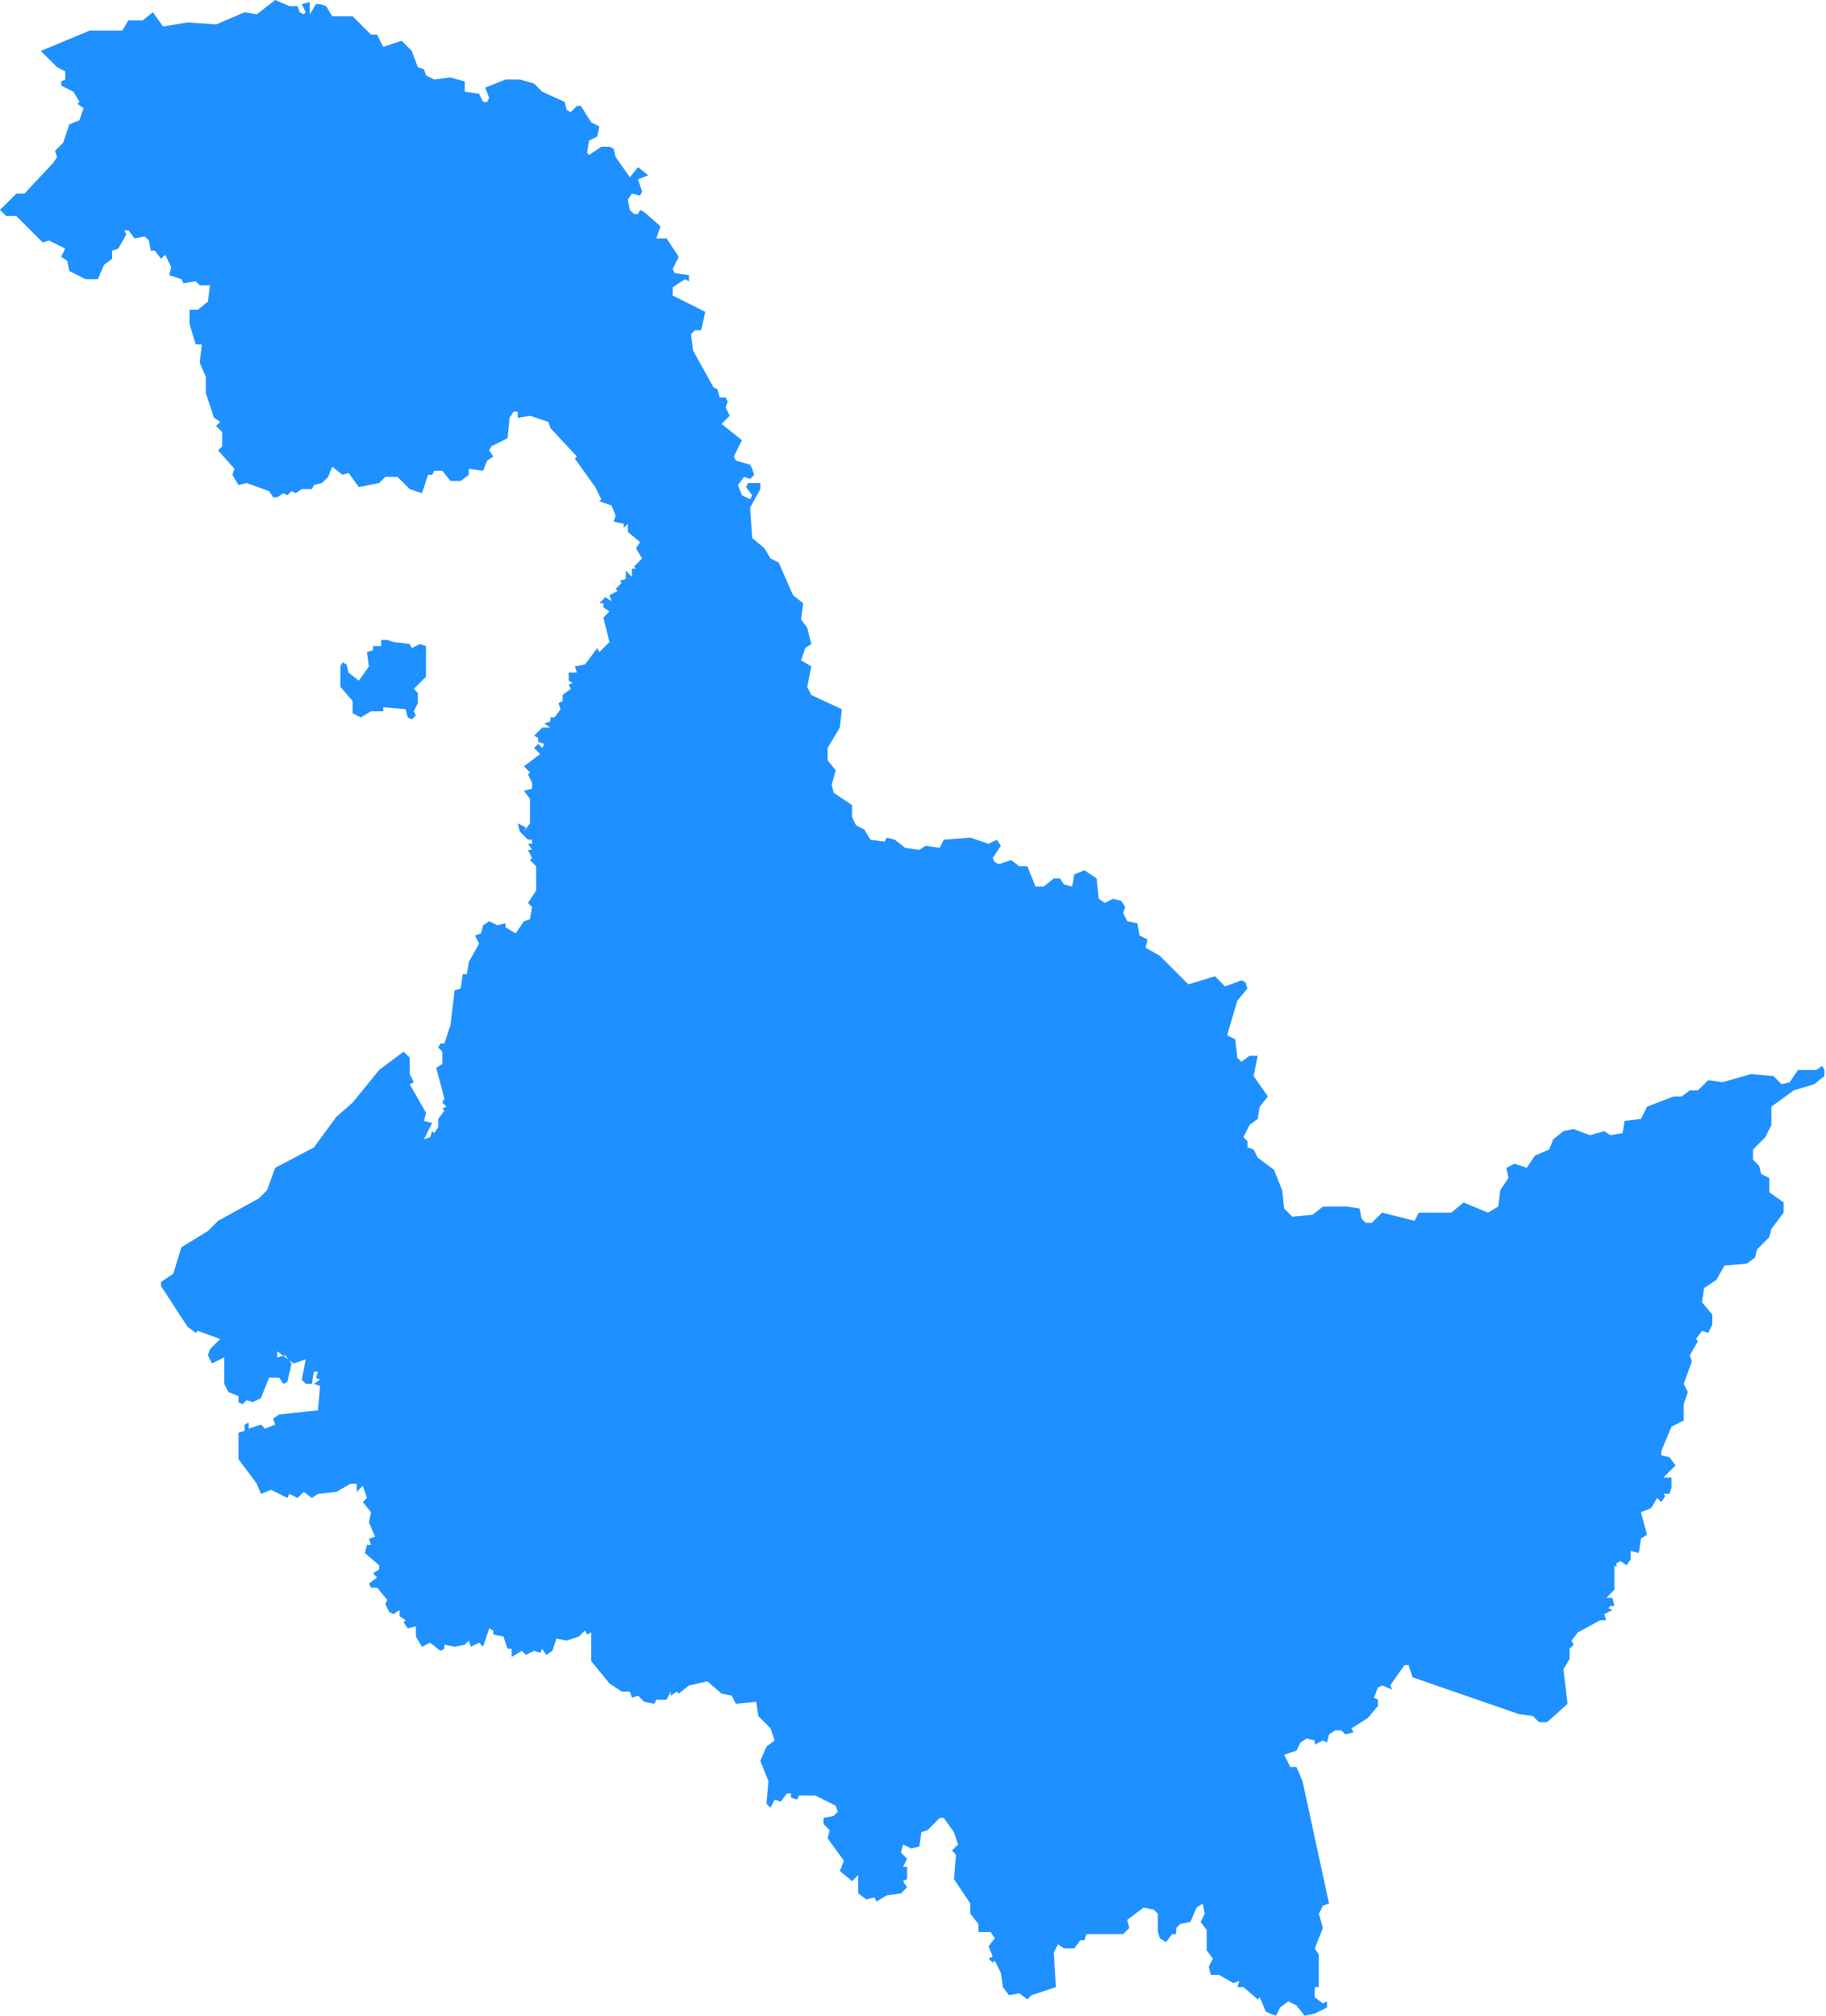
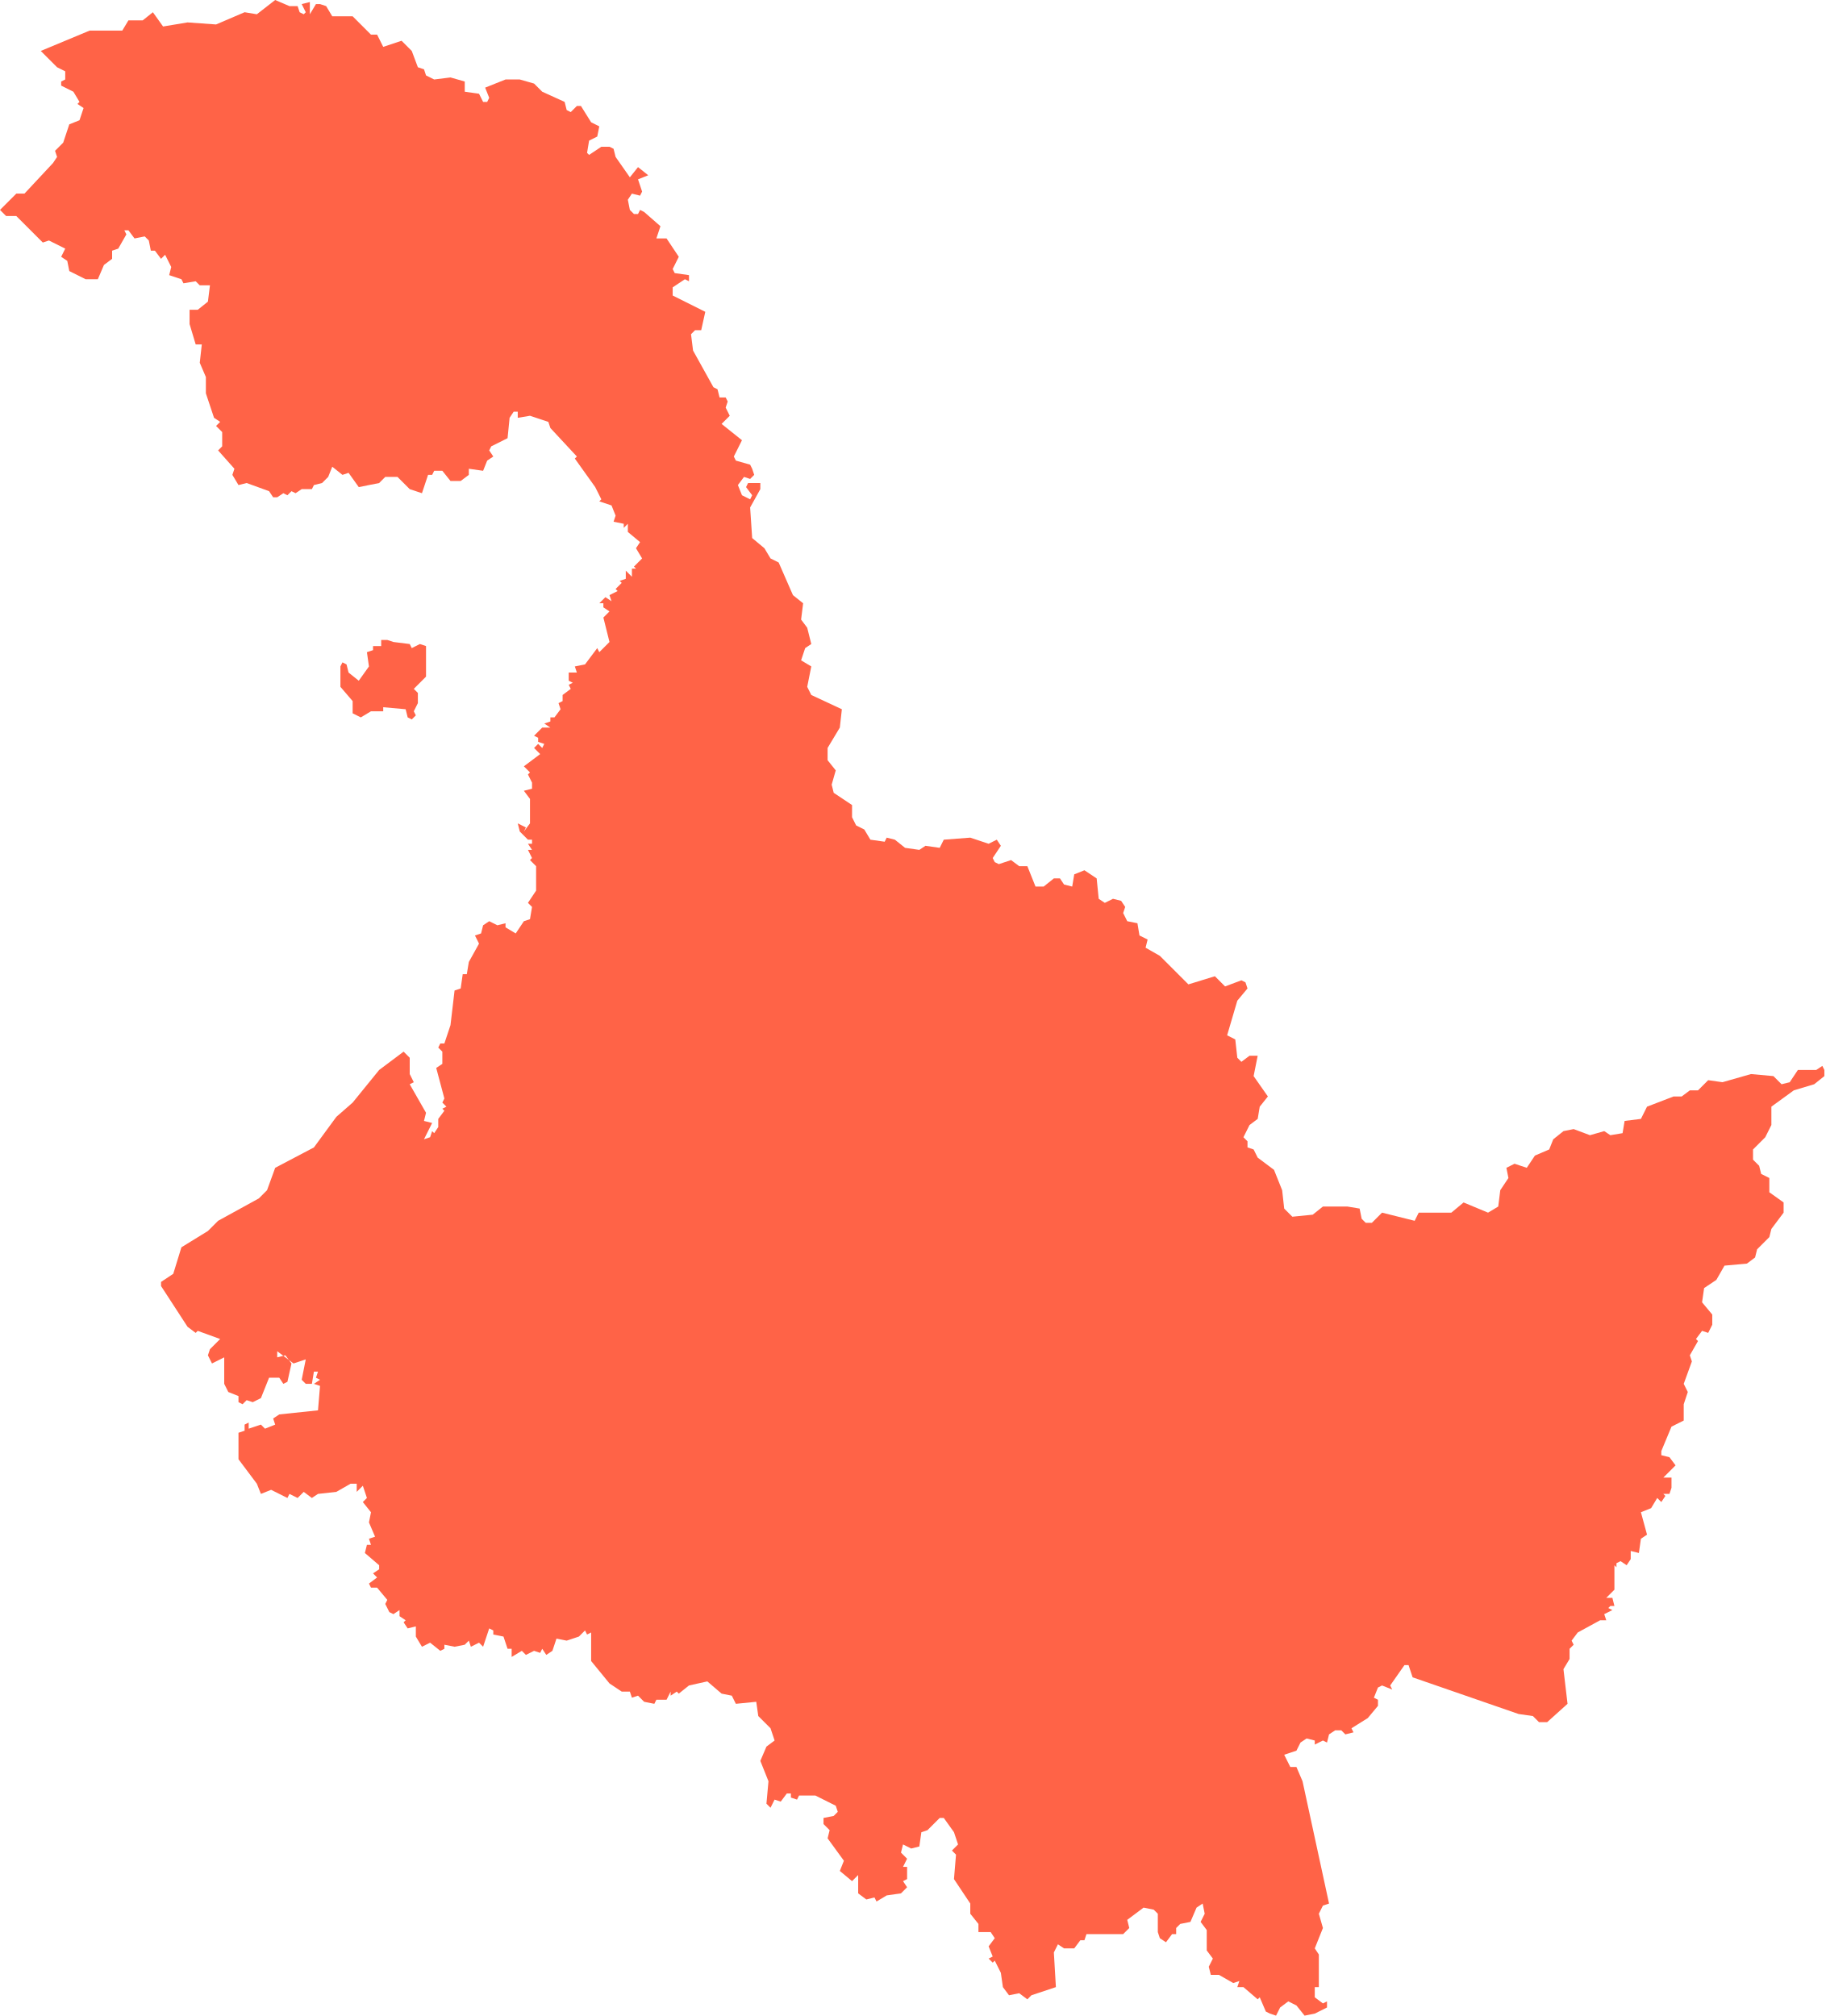
- <svg xmlns="http://www.w3.org/2000/svg" width="895.5" height="989.175" viewBox="-1191 -71 895.5 989.175" version="1.1" id="svg1">
-   <defs id="defs1" />
-   <path stroke="#1e90ff" stroke-opacity="0" stroke-width="0" stroke-linecap="round" stroke-linejoin="round" fill="#1e90ff" fill-opacity="1" fill-rule="evenodd" d="m -901,730 v 14 l 9,11 6,4 h 4 l 1,3 3,-1 3,3 5,1 1,-2 h 5 l 2,-4 v 2 l 3,-2 1,1 5,-4 9,-2 7,6 5,1 2,4 10,-1 1,7 6,6 2,6 -4,3 -3,7 4,10 -1,11 2,2 2,-4 3,1 3,-4 h 2 v 2 l 3,1 1,-2 h 8 l 10,5 1,3 -2,2 -5,1 v 3 l 3,3 -1,4 8,11 -2,5 6,5 3,-3 v 9 l 4,3 4,-1 1,2 5,-3 7,-1 3,-3 -2,-3 2,-1 v -6 h -2 l 2,-4 -3,-3 1,-4 4,2 4,-1 1,-7 3,-1 6,-6 h 2 l 5,7 2,6 -3,3 2,2 -1,12 8,12 v 5 l 4,5 v 4 h 6 l 2,3 -3,4 2,5 -2,1 2,2 1,-1 3,6 1,7 3,4 5,-1 4,3 2,-2 12,-4 -1,-17 2,-4 3,2 h 5 l 3,-4 h 2 l 1,-3 h 18 l 3,-3 -1,-4 8,-6 5,1 2,2 v 9 l 1,3 3,2 3,-4 h 2 v -3 l 2,-2 5,-1 3,-7 3,-2 1,5 -2,4 3,4 v 10 l 3,4 -2,4 1,4 h 4 l 7,4 3,-1 -1,3 h 3 l 7,6 1,-1 3,7 2,1 3,1 2,-4 4,-3 4,2 4,5 5,-1 6,-3 v -3 l -2,1 -4,-3 v -5 h 2 v -16 l -2,-3 4,-10 -2,-7 2,-4 3,-1 -13,-60 -3,-7 h -3 l -3,-6 6,-2 2,-4 3,-2 4,1 v 2 l 4,-2 2,1 1,-4 3,-2 h 3 l 2,2 4,-1 -1,-2 8,-5 5,-6 v -3 l -2,-1 2,-5 2,-1 5,2 -1,-2 7,-10 h 2 l 2,6 52,18 7,1 3,3 h 4 l 10,-9 -2,-17 3,-5 v -5 l 2,-2 -1,-2 3,-4 11,-6 h 3 l -1,-3 4,-2 -2,-1 1,-1 h 2 l -1,-4 h -3 l 4,-4 v -12 l 1,1 v -2 l 2,-1 3,2 2,-3 v -4 l 4,1 1,-7 3,-2 -3,-11 5,-2 3,-5 2,2 2,-3 -1,-1 h 3 l 1,-3 v -5 h -4 l 6,-6 -3,-4 -4,-1 v -2 l 5,-12 6,-3 v -8 l 2,-6 -2,-4 4,-11 -1,-3 4,-7 -1,-1 3,-4 3,1 2,-4 v -5 l -5,-6 1,-7 6,-4 4,-7 11,-1 4,-3 1,-4 6,-6 1,-4 6,-8 v -5 l -7,-5 v -7 l -4,-2 -1,-4 -3,-3 v -5 l 6,-6 3,-6 v -9 l 11,-8 10,-3 5,-4 v -3 l -1,-2 -3,2 h -9 l -4,6 -4,1 -4,-4 -11,-1 -14,4 -7,-1 -5,5 h -4 l -4,3 h -4 l -13,5 -3,6 -8,1 -1,6 -6,1 -3,-2 -7,2 -8,-3 -5,1 -5,4 -2,5 -7,3 -4,6 -6,-2 -4,2 1,5 -4,6 -1,8 -5,3 -12,-5 -6,5 h -16 l -2,4 -16,-4 -5,5 h -3 l -2,-2 -1,-5 -6,-1 h -12 l -5,4 -10,1 -4,-4 -1,-9 -4,-10 -8,-6 -2,-4 -3,-1 v -3 l -2,-2 3,-6 4,-3 1,-6 4,-5 -7,-10 2,-10 h -4 l -4,3 -2,-2 -1,-9 -4,-2 5,-17 5,-6 -1,-3 -2,-1 -8,3 -5,-5 -13,4 -14,-14 -7,-4 1,-4 -4,-2 -1,-6 -5,-1 -2,-4 1,-3 -2,-3 -4,-1 -4,2 -3,-2 -1,-10 -6,-4 -5,2 -1,6 -4,-1 -2,-3 h -3 l -5,4 h -4 l -4,-10 h -4 l -4,-3 -6,2 -2,-1 -1,-2 4,-6 -2,-3 -4,2 -9,-3 -13,1 -2,4 -7,-1 -3,2 -7,-1 -5,-4 -4,-1 -1,2 -7,-1 -3,-5 -4,-2 -2,-4 v -6 l -9,-6 -1,-4 2,-7 -4,-5 v -6 l 6,-10 1,-9 -15,-7 -2,-4 2,-10 -5,-3 2,-6 3,-2 -2,-8 -3,-4 1,-8 -5,-4 -7,-16 -4,-2 -3,-5 -6,-5 -1,-15 5,-9 v -3 h -6 l -1,2 3,4 -1,2 -4,-2 -2,-5 3,-4 3,1 2,-2 -1,-3 -1,-2 -7,-2 -1,-2 4,-8 -10,-8 4,-4 -2,-4 1,-3 -1,-2 h -3 l -1,-4 -2,-1 -10,-18 -1,-8 2,-2 h 3 l 2,-9 -16,-8 v -4 l 6,-4 2,1 v -3 l -7,-1 -1,-2 3,-6 -6,-9 h -5 l 2,-6 -8,-7 -2,-1 -1,2 h -2 l -2,-2 -1,-5 2,-3 4,1 1,-2 -2,-6 5,-2 -5,-4 -4,5 -7,-10 -1,-4 -2,-1 h -4 l -6,4 -1,-1 1,-6 4,-2 1,-5 -4,-2 -5,-8 h -2 l -3,3 -2,-1 -1,-4 -11,-5 -4,-4 -7,-2 h -7 l -10,4 2,5 -1,2 h -2 l -2,-4 -7,-1 v -5 l -7,-2 -8,1 -4,-2 -1,-3 -3,-1 -3,-8 -5,-5 -9,3 -3,-6 h -3 l -9,-9 h -10 l -3,-5 -3,-1 h -2 l -3,5 v -6 l -4,1 2,4 -1,1 -2,-1 -1,-3 h -4 l -7,-3 -9,7 -6,-1 -14,6 -14,-1 -12,2 -5,-7 -5,4 h -7 l -3,5 h -16 l -24,10 8,8 4,2 v 4 l -2,1 v 2 l 6,3 3,5 -1,1 3,2 -2,6 -5,2 -3,9 -4,4 1,3 -2,3 -14,15 h -4 l -8,8 3,3 h 5 l 13,13 3,-1 8,4 -2,4 3,2 1,5 8,4 h 6 l 3,-7 4,-3 v -4 l 3,-1 4,-7 -1,-2 h 2 l 3,4 5,-1 2,2 1,5 h 2 l 3,4 2,-2 3,6 -1,4 6,2 1,2 6,-1 2,2 h 5 l -1,8 -5,4 h -4 v 7 l 3,10 h 3 l -1,9 3,7 v 8 l 4,12 3,2 -2,2 3,3 v 7 l -2,2 8,9 -1,3 3,5 4,-1 11,4 2,3 h 2 l 3,-2 2,1 2,-2 2,1 3,-2 h 5 l 1,-2 4,-1 3,-3 2,-5 5,4 3,-1 5,7 10,-2 3,-3 h 6 l 6,6 6,2 3,-9 h 2 l 1,-2 h 4 l 4,5 h 5 l 4,-3 v -3 l 7,1 2,-5 3,-2 -2,-3 1,-2 8,-4 1,-10 2,-3 h 2 v 3 l 6,-1 9,3 1,3 13,14 -1,1 10,14 3,6 -1,1 6,2 2,5 -1,3 5,1 v 2 l 2,-2 v 4 l 6,5 -2,3 3,5 -4,4 1,1 h -2 v 4 l -3,-3 v 4 l -3,1 1,1 -3,3 1,1 -4,2 1,3 -3,-2 -3,3 h 2 v 2 l 3,2 -3,3 3,12 -5,5 -1,-2 -6,8 -5,1 1,3 h -4 v 4 l 2,1 -2,1 1,2 -4,3 v 3 l -2,1 1,3 -3,4 h -2 v 2 l -3,1 3,2 h -4 l -4,4 2,1 v 2 l 3,1 -1,2 -2,-2 -2,2 3,3 -8,6 3,3 -1,1 2,4 v 3 l -4,1 3,4 v 12 l -3,4 1,-2 -4,-2 1,4 4,4 h 2 v 2 h -2 l 2,3 h -2 l 2,4 -1,1 3,3 v 12 l -4,6 2,2 -1,6 -3,1 -4,6 -5,-3 v -2 l -4,1 -4,-2 -3,2 -1,4 -3,1 2,4 -5,9 -1,6 h -2 l -1,7 -3,1 -2,17 -3,9 h -2 l -1,2 2,2 v 6 l -3,2 4,15 -1,2 2,2 -2,1 1,1 -3,4 v 4 l -2,3 -1,-1 -1,3 -3,1 4,-8 -4,-1 1,-4 -8,-14 2,-1 -2,-4 v -8 l -3,-3 -12,9 -13,16 -8,7 -11,15 -19,10 -4,11 -4,4 -20,11 -5,5 -13,8 -4,13 -6,4 v 2 l 13,20 4,3 1,-1 11,4 -5,5 -1,3 2,4 6,-3 v 13 l 2,4 5,2 v 3 l 2,1 2,-2 3,1 4,-2 4,-10 h 5 l 2,3 2,-1 2,-9 -3,-4 -4,1 v -3 l 8,6 6,-2 -2,10 2,2 h 3 l 1,-6 h 2 l -1,3 2,1 -3,2 3,1 -1,12 -19,2 -3,2 1,3 -5,2 -2,-2 -6,2 v -3 l -2,1 v 3 l -3,1 v 13 l 9,12 2,5 5,-2 8,4 1,-2 4,2 3,-3 4,3 3,-2 9,-1 7,-4 h 3 v 4 l 3,-3 2,6 -2,2 4,5 -1,5 3,7 -3,1 1,3 h -2 l -1,4 7,6 v 2 l -3,2 2,2 -4,3 1,2 h 3 l 5,6 -1,2 2,4 2,1 3,-2 v 3 l 3,2 -1,1 2,3 4,-1 v 5 l 3,5 4,-2 5,4 2,-1 v -2 l 5,1 5,-1 2,-2 1,3 4,-2 2,2 3,-9 2,1 v 2 l 5,1 2,6 h 2 v 4 l 5,-3 2,2 4,-2 3,1 1,-2 2,3 3,-2 2,-6 5,1 6,-2 3,-3 1,2 z m -100,-487 h -3 v 3 h -4 v 2 l -3,1 1,7 -5,7 -5,-4 -1,-4 -2,-1 -1,2 v 10 l 6,7 v 6 l 4,2 5,-3 h 6 v -2 l 11,1 1,4 2,1 2,-2 -1,-2 2,-4 v -5 l -2,-2 6,-6 v -15 l -3,-1 -4,2 -1,-2 -8,-1 z" id="Heilongjiang" />
+ <svg xmlns="http://www.w3.org/2000/svg" id="svg1" version="1.1" viewBox="-1191 -71 895.5 989.175">
+   <path id="Heilongjiang" fill="#ff6347" fill-opacity="1" fill-rule="evenodd" stroke="#ff6347" stroke-linecap="round" stroke-linejoin="round" stroke-opacity="0" stroke-width="0" d="M-901 730v14l9 11 6 4h4l1 3 3-1 3 3 5 1 1-2h5l2-4v2l3-2 1 1 5-4 9-2 7 6 5 1 2 4 10-1 1 7 6 6 2 6-4 3-3 7 4 10-1 11 2 2 2-4 3 1 3-4h2v2l3 1 1-2h8l10 5 1 3-2 2-5 1v3l3 3-1 4 8 11-2 5 6 5 3-3v9l4 3 4-1 1 2 5-3 7-1 3-3-2-3 2-1v-6h-2l2-4-3-3 1-4 4 2 4-1 1-7 3-1 6-6h2l5 7 2 6-3 3 2 2-1 12 8 12v5l4 5v4h6l2 3-3 4 2 5-2 1 2 2 1-1 3 6 1 7 3 4 5-1 4 3 2-2 12-4-1-17 2-4 3 2h5l3-4h2l1-3h18l3-3-1-4 8-6 5 1 2 2v9l1 3 3 2 3-4h2v-3l2-2 5-1 3-7 3-2 1 5-2 4 3 4v10l3 4-2 4 1 4h4l7 4 3-1-1 3h3l7 6 1-1 3 7 2 1 3 1 2-4 4-3 4 2 4 5 5-1 6-3v-3l-2 1-4-3v-5h2v-16l-2-3 4-10-2-7 2-4 3-1-13-60-3-7h-3l-3-6 6-2 2-4 3-2 4 1v2l4-2 2 1 1-4 3-2h3l2 2 4-1-1-2 8-5 5-6v-3l-2-1 2-5 2-1 5 2-1-2 7-10h2l2 6 52 18 7 1 3 3h4l10-9-2-17 3-5v-5l2-2-1-2 3-4 11-6h3l-1-3 4-2-2-1 1-1h2l-1-4h-3l4-4v-12l1 1v-2l2-1 3 2 2-3v-4l4 1 1-7 3-2-3-11 5-2 3-5 2 2 2-3-1-1h3l1-3v-5h-4l6-6-3-4-4-1v-2l5-12 6-3v-8l2-6-2-4 4-11-1-3 4-7-1-1 3-4 3 1 2-4v-5l-5-6 1-7 6-4 4-7 11-1 4-3 1-4 6-6 1-4 6-8v-5l-7-5v-7l-4-2-1-4-3-3v-5l6-6 3-6v-9l11-8 10-3 5-4v-3l-1-2-3 2h-9l-4 6-4 1-4-4-11-1-14 4-7-1-5 5h-4l-4 3h-4l-13 5-3 6-8 1-1 6-6 1-3-2-7 2-8-3-5 1-5 4-2 5-7 3-4 6-6-2-4 2 1 5-4 6-1 8-5 3-12-5-6 5h-16l-2 4-16-4-5 5h-3l-2-2-1-5-6-1h-12l-5 4-10 1-4-4-1-9-4-10-8-6-2-4-3-1v-3l-2-2 3-6 4-3 1-6 4-5-7-10 2-10h-4l-4 3-2-2-1-9-4-2 5-17 5-6-1-3-2-1-8 3-5-5-13 4-14-14-7-4 1-4-4-2-1-6-5-1-2-4 1-3-2-3-4-1-4 2-3-2-1-10-6-4-5 2-1 6-4-1-2-3h-3l-5 4h-4l-4-10h-4l-4-3-6 2-2-1-1-2 4-6-2-3-4 2-9-3-13 1-2 4-7-1-3 2-7-1-5-4-4-1-1 2-7-1-3-5-4-2-2-4v-6l-9-6-1-4 2-7-4-5v-6l6-10 1-9-15-7-2-4 2-10-5-3 2-6 3-2-2-8-3-4 1-8-5-4-7-16-4-2-3-5-6-5-1-15 5-9v-3h-6l-1 2 3 4-1 2-4-2-2-5 3-4 3 1 2-2-1-3-1-2-7-2-1-2 4-8-10-8 4-4-2-4 1-3-1-2h-3l-1-4-2-1-10-18-1-8 2-2h3l2-9-16-8v-4l6-4 2 1v-3l-7-1-1-2 3-6-6-9h-5l2-6-8-7-2-1-1 2h-2l-2-2-1-5 2-3 4 1 1-2-2-6 5-2-5-4-4 5-7-10-1-4-2-1h-4l-6 4-1-1 1-6 4-2 1-5-4-2-5-8h-2l-3 3-2-1-1-4-11-5-4-4-7-2h-7l-10 4 2 5-1 2h-2l-2-4-7-1v-5l-7-2-8 1-4-2-1-3-3-1-3-8-5-5-9 3-3-6h-3l-9-9h-10l-3-5-3-1h-2l-3 5v-6l-4 1 2 4-1 1-2-1-1-3h-4l-7-3-9 7-6-1-14 6-14-1-12 2-5-7-5 4h-7l-3 5h-16l-24 10 8 8 4 2v4l-2 1v2l6 3 3 5-1 1 3 2-2 6-5 2-3 9-4 4 1 3-2 3-14 15h-4l-8 8 3 3h5l13 13 3-1 8 4-2 4 3 2 1 5 8 4h6l3-7 4-3v-4l3-1 4-7-1-2h2l3 4 5-1 2 2 1 5h2l3 4 2-2 3 6-1 4 6 2 1 2 6-1 2 2h5l-1 8-5 4h-4v7l3 10h3l-1 9 3 7v8l4 12 3 2-2 2 3 3v7l-2 2 8 9-1 3 3 5 4-1 11 4 2 3h2l3-2 2 1 2-2 2 1 3-2h5l1-2 4-1 3-3 2-5 5 4 3-1 5 7 10-2 3-3h6l6 6 6 2 3-9h2l1-2h4l4 5h5l4-3v-3l7 1 2-5 3-2-2-3 1-2 8-4 1-10 2-3h2v3l6-1 9 3 1 3 13 14-1 1 10 14 3 6-1 1 6 2 2 5-1 3 5 1v2l2-2v4l6 5-2 3 3 5-4 4 1 1h-2v4l-3-3v4l-3 1 1 1-3 3 1 1-4 2 1 3-3-2-3 3h2v2l3 2-3 3 3 12-5 5-1-2-6 8-5 1 1 3h-4v4l2 1-2 1 1 2-4 3v3l-2 1 1 3-3 4h-2v2l-3 1 3 2h-4l-4 4 2 1v2l3 1-1 2-2-2-2 2 3 3-8 6 3 3-1 1 2 4v3l-4 1 3 4v12l-3 4 1-2-4-2 1 4 4 4h2v2h-2l2 3h-2l2 4-1 1 3 3v12l-4 6 2 2-1 6-3 1-4 6-5-3v-2l-4 1-4-2-3 2-1 4-3 1 2 4-5 9-1 6h-2l-1 7-3 1-2 17-3 9h-2l-1 2 2 2v6l-3 2 4 15-1 2 2 2-2 1 1 1-3 4v4l-2 3-1-1-1 3-3 1 4-8-4-1 1-4-8-14 2-1-2-4v-8l-3-3-12 9-13 16-8 7-11 15-19 10-4 11-4 4-20 11-5 5-13 8-4 13-6 4v2l13 20 4 3 1-1 11 4-5 5-1 3 2 4 6-3v13l2 4 5 2v3l2 1 2-2 3 1 4-2 4-10h5l2 3 2-1 2-9-3-4-4 1v-3l8 6 6-2-2 10 2 2h3l1-6h2l-1 3 2 1-3 2 3 1-1 12-19 2-3 2 1 3-5 2-2-2-6 2v-3l-2 1v3l-3 1v13l9 12 2 5 5-2 8 4 1-2 4 2 3-3 4 3 3-2 9-1 7-4h3v4l3-3 2 6-2 2 4 5-1 5 3 7-3 1 1 3h-2l-1 4 7 6v2l-3 2 2 2-4 3 1 2h3l5 6-1 2 2 4 2 1 3-2v3l3 2-1 1 2 3 4-1v5l3 5 4-2 5 4 2-1v-2l5 1 5-1 2-2 1 3 4-2 2 2 3-9 2 1v2l5 1 2 6h2v4l5-3 2 2 4-2 3 1 1-2 2 3 3-2 2-6 5 1 6-2 3-3 1 2zm-100-487h-3v3h-4v2l-3 1 1 7-5 7-5-4-1-4-2-1-1 2v10l6 7v6l4 2 5-3h6v-2l11 1 1 4 2 1 2-2-1-2 2-4v-5l-2-2 6-6v-15l-3-1-4 2-1-2-8-1z" />
</svg>
